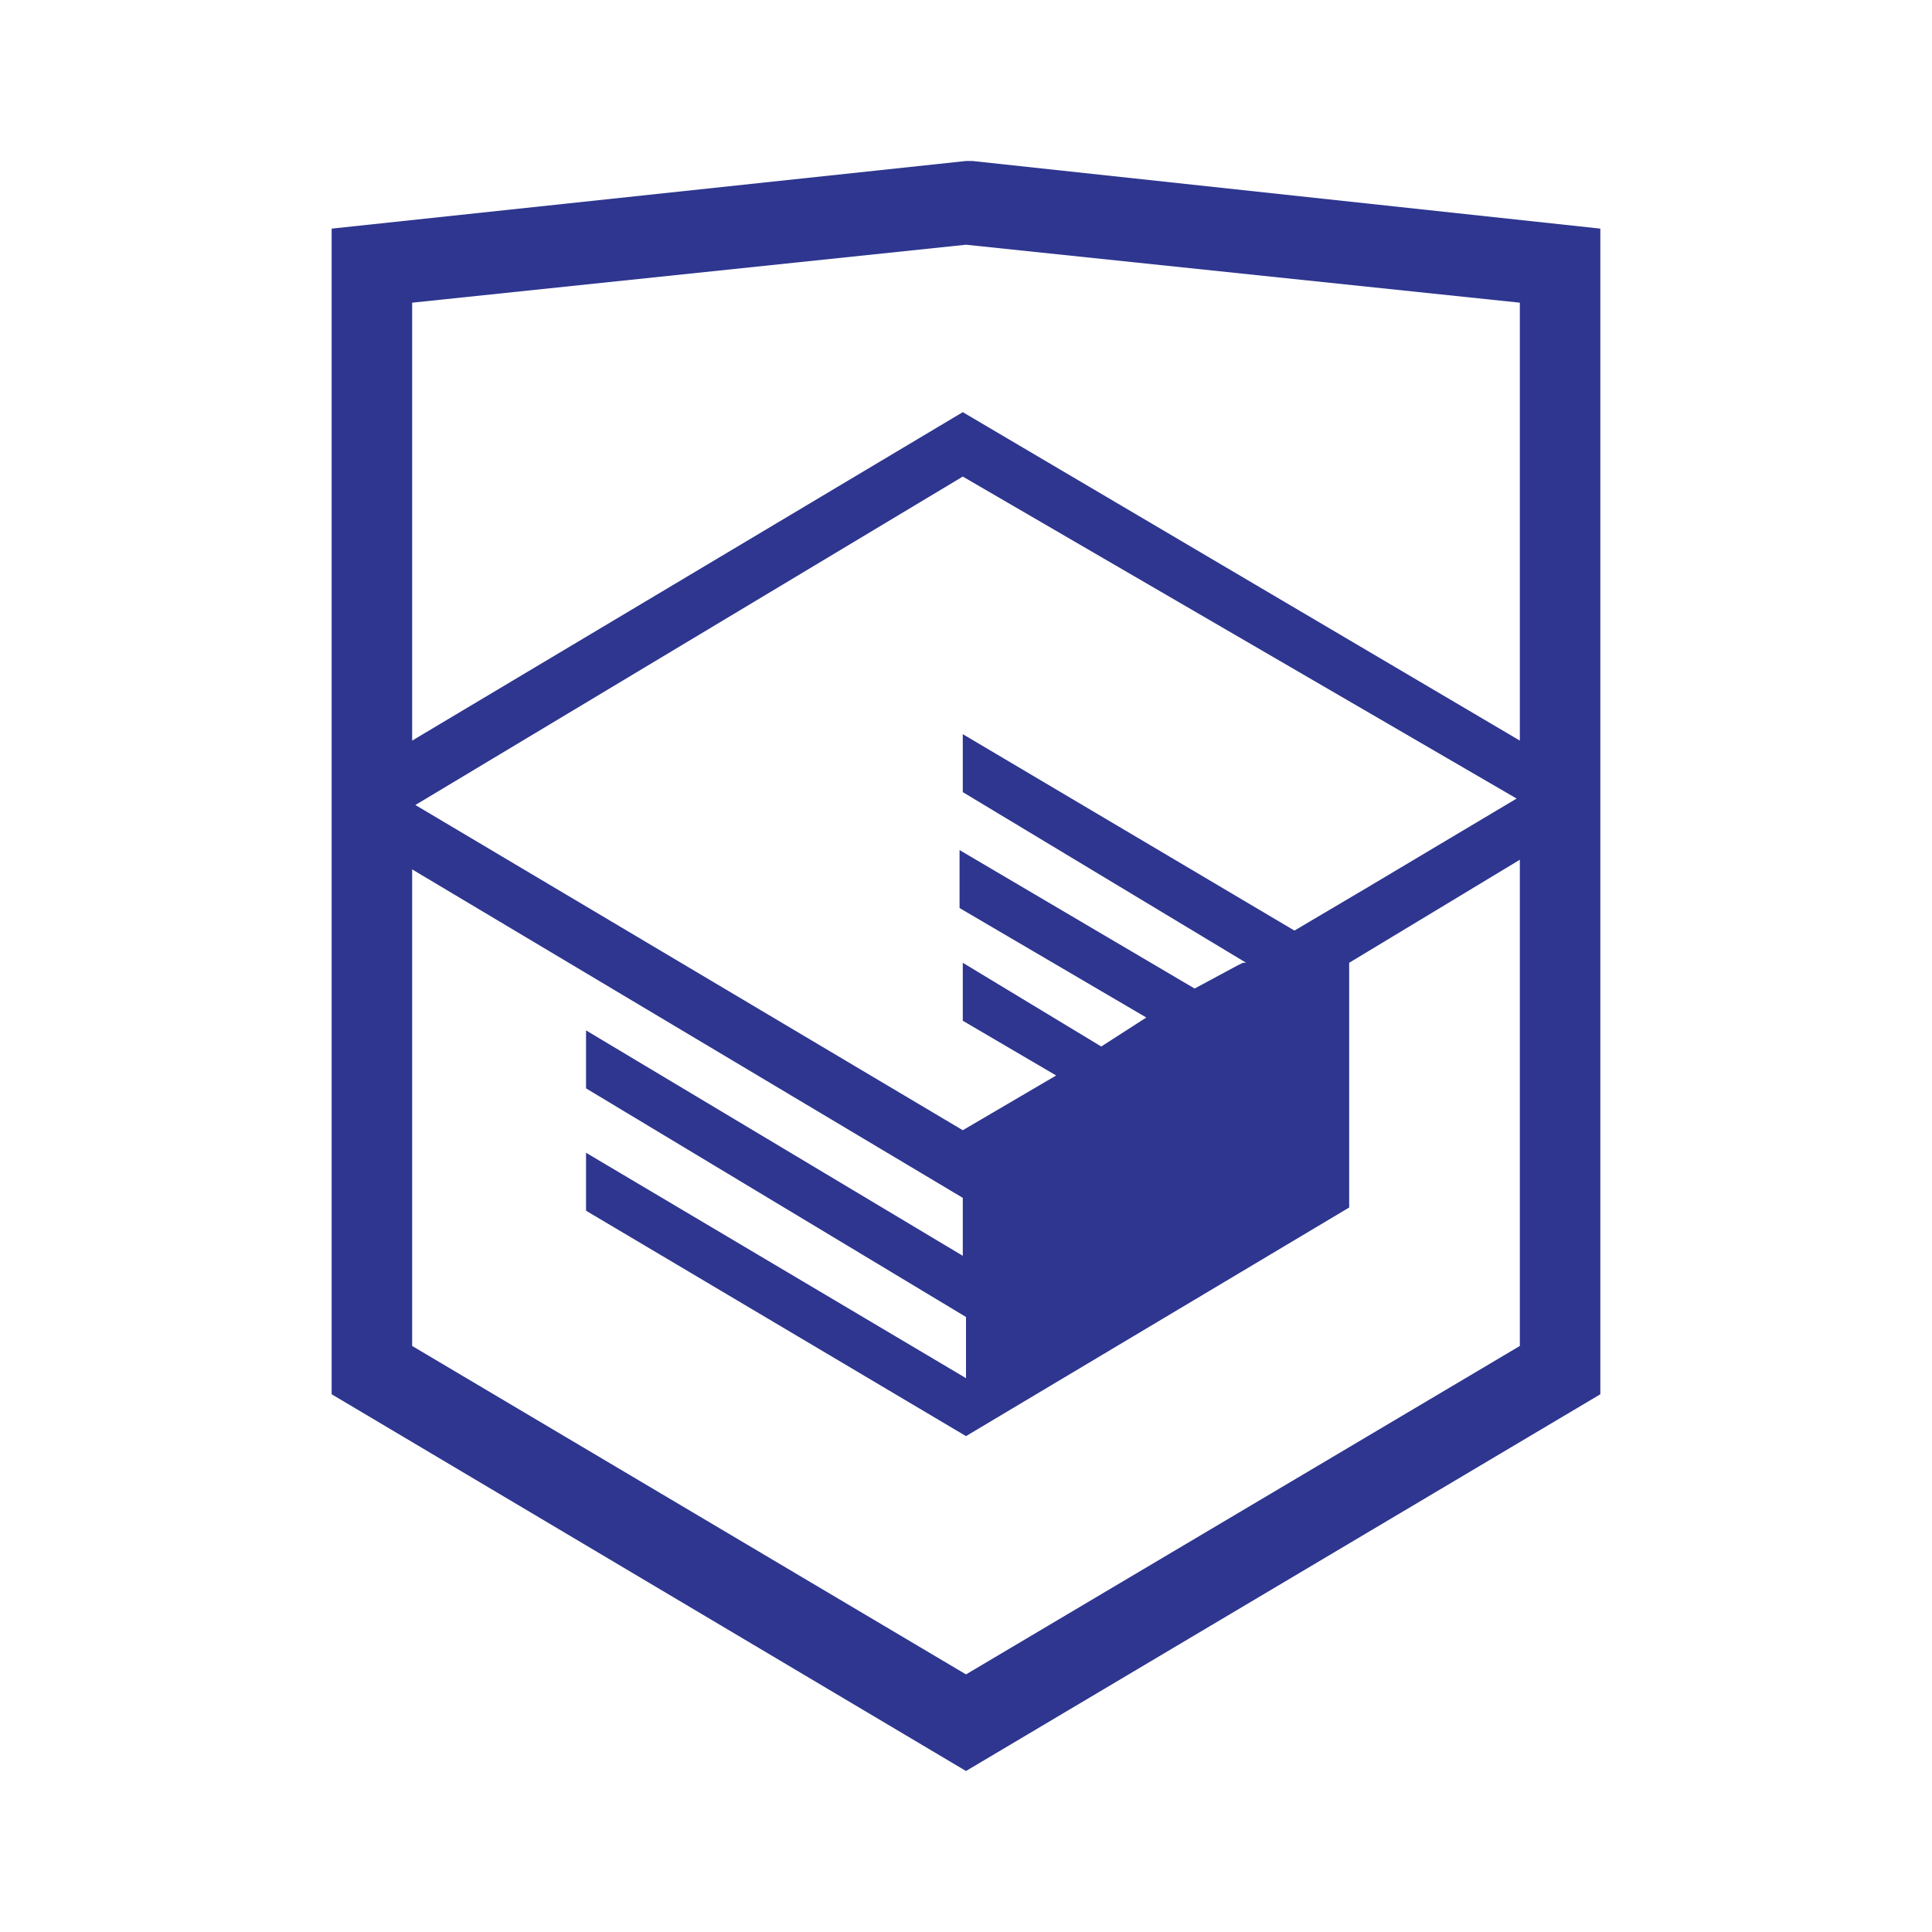
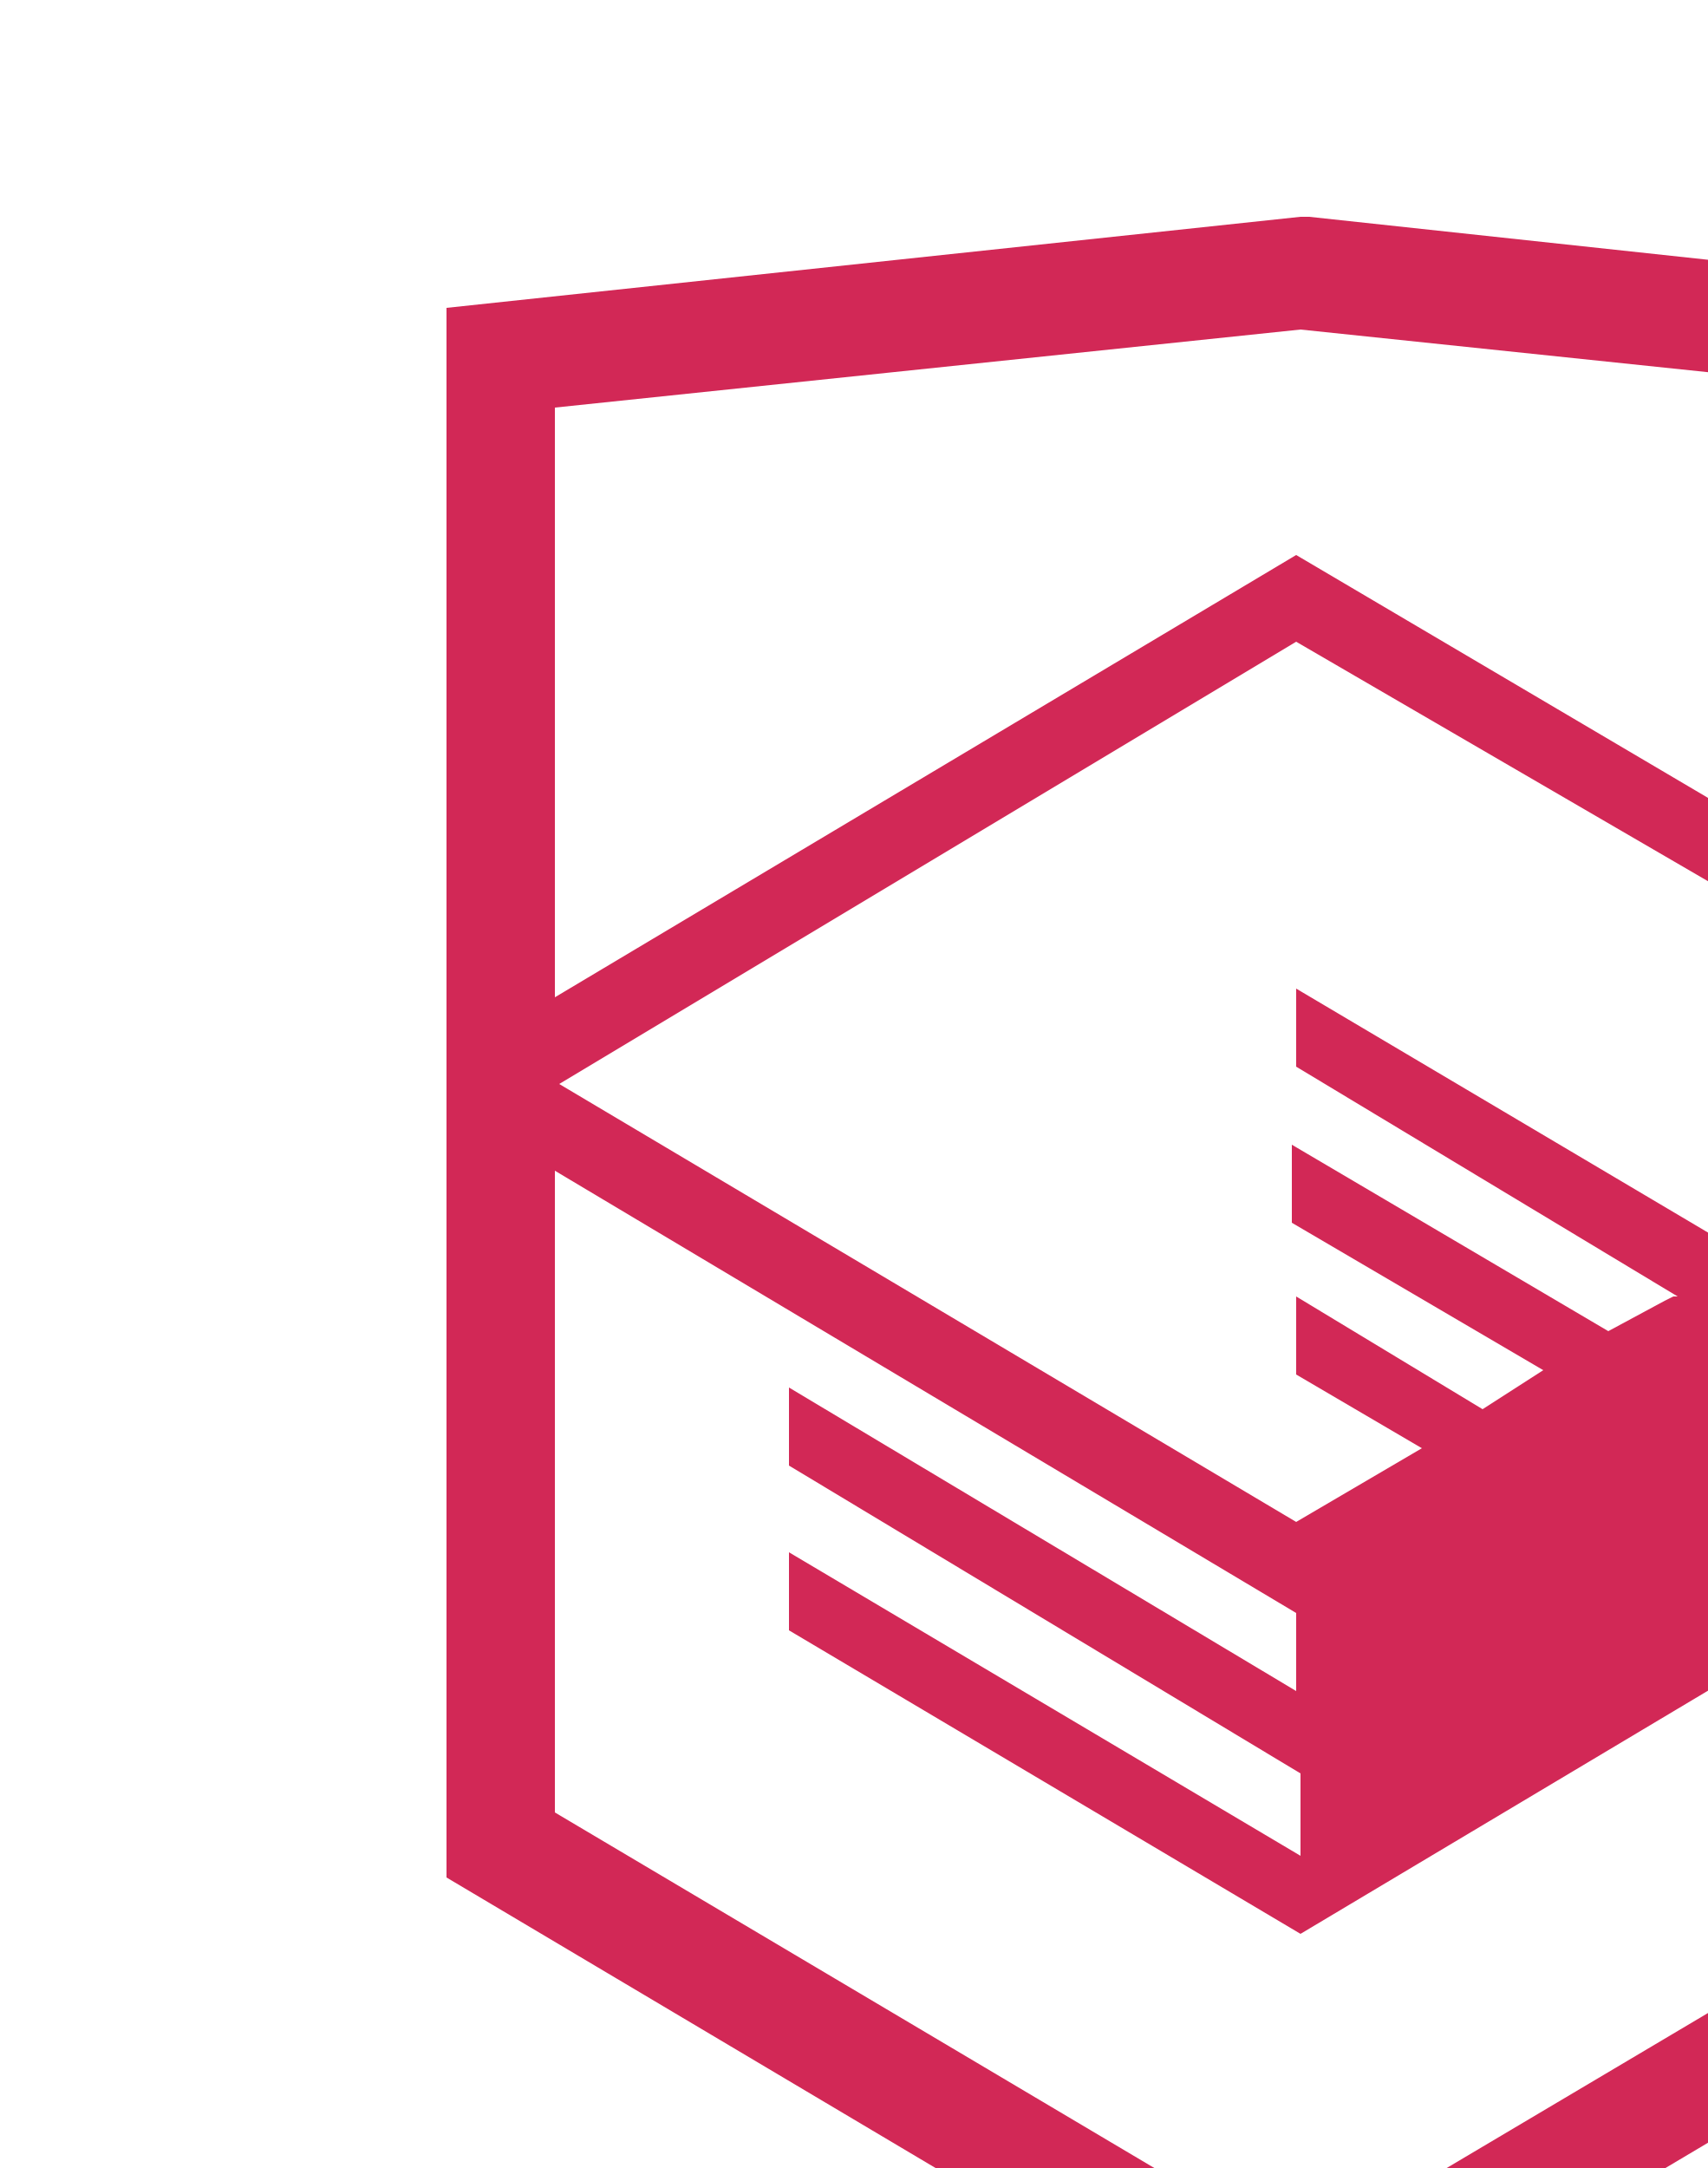
- <svg xmlns="http://www.w3.org/2000/svg" viewBox="0 0 60 60">
-   <path fill="#2E368F" d="M30.2 5h-.2l-19.7 2.1v36.2l19.7 11.7 19.7-11.7v-36.2l-19.5-2.1zm17 36.8l-17.2 10.2-17.2-10.2v-14.8l17.1 10.2v1.8l-11.7-7v1.8l11.8 7.1v1.9l-11.8-7v1.8l11.8 7 11.9-7.1v-7.6l5.3-3.2v15.1zm-.1-17l-4.7 2.8-2.2 1.3-10.3-6.1v1.8l8.8 5.3h-.1l-.2.1-1.3.7-7.3-4.3v1.8l5.8 3.4-1.4.9-4.3-2.6v1.8l2.9 1.7-2.9 1.7-17-10.1 17-10.2 17.2 10zm.1-1.8l-17.3-10.2-17.1 10.2v-13.6l17.2-1.8 17.2 1.8v13.6z" />
+ <svg xmlns="http://www.w3.org/2000/svg">
+   <path fill="#D22856" d="M30.2 5h-.2l-19.7 2.1v36.2l19.7 11.7 19.7-11.7v-36.2l-19.5-2.1zm17 36.8l-17.2 10.2-17.2-10.2v-14.8l17.1 10.2v1.8l-11.7-7v1.8l11.8 7.1v1.9l-11.8-7v1.8l11.8 7 11.9-7.1v-7.6l5.3-3.2v15.1zm-.1-17l-4.7 2.8-2.2 1.3-10.3-6.1v1.8l8.8 5.3h-.1l-.2.1-1.3.7-7.3-4.3v1.8l5.8 3.4-1.4.9-4.3-2.6v1.8l2.9 1.7-2.9 1.7-17-10.1 17-10.2 17.2 10zm.1-1.8l-17.3-10.2-17.1 10.2v-13.6l17.2-1.8 17.2 1.8v13.6z" />
</svg>
